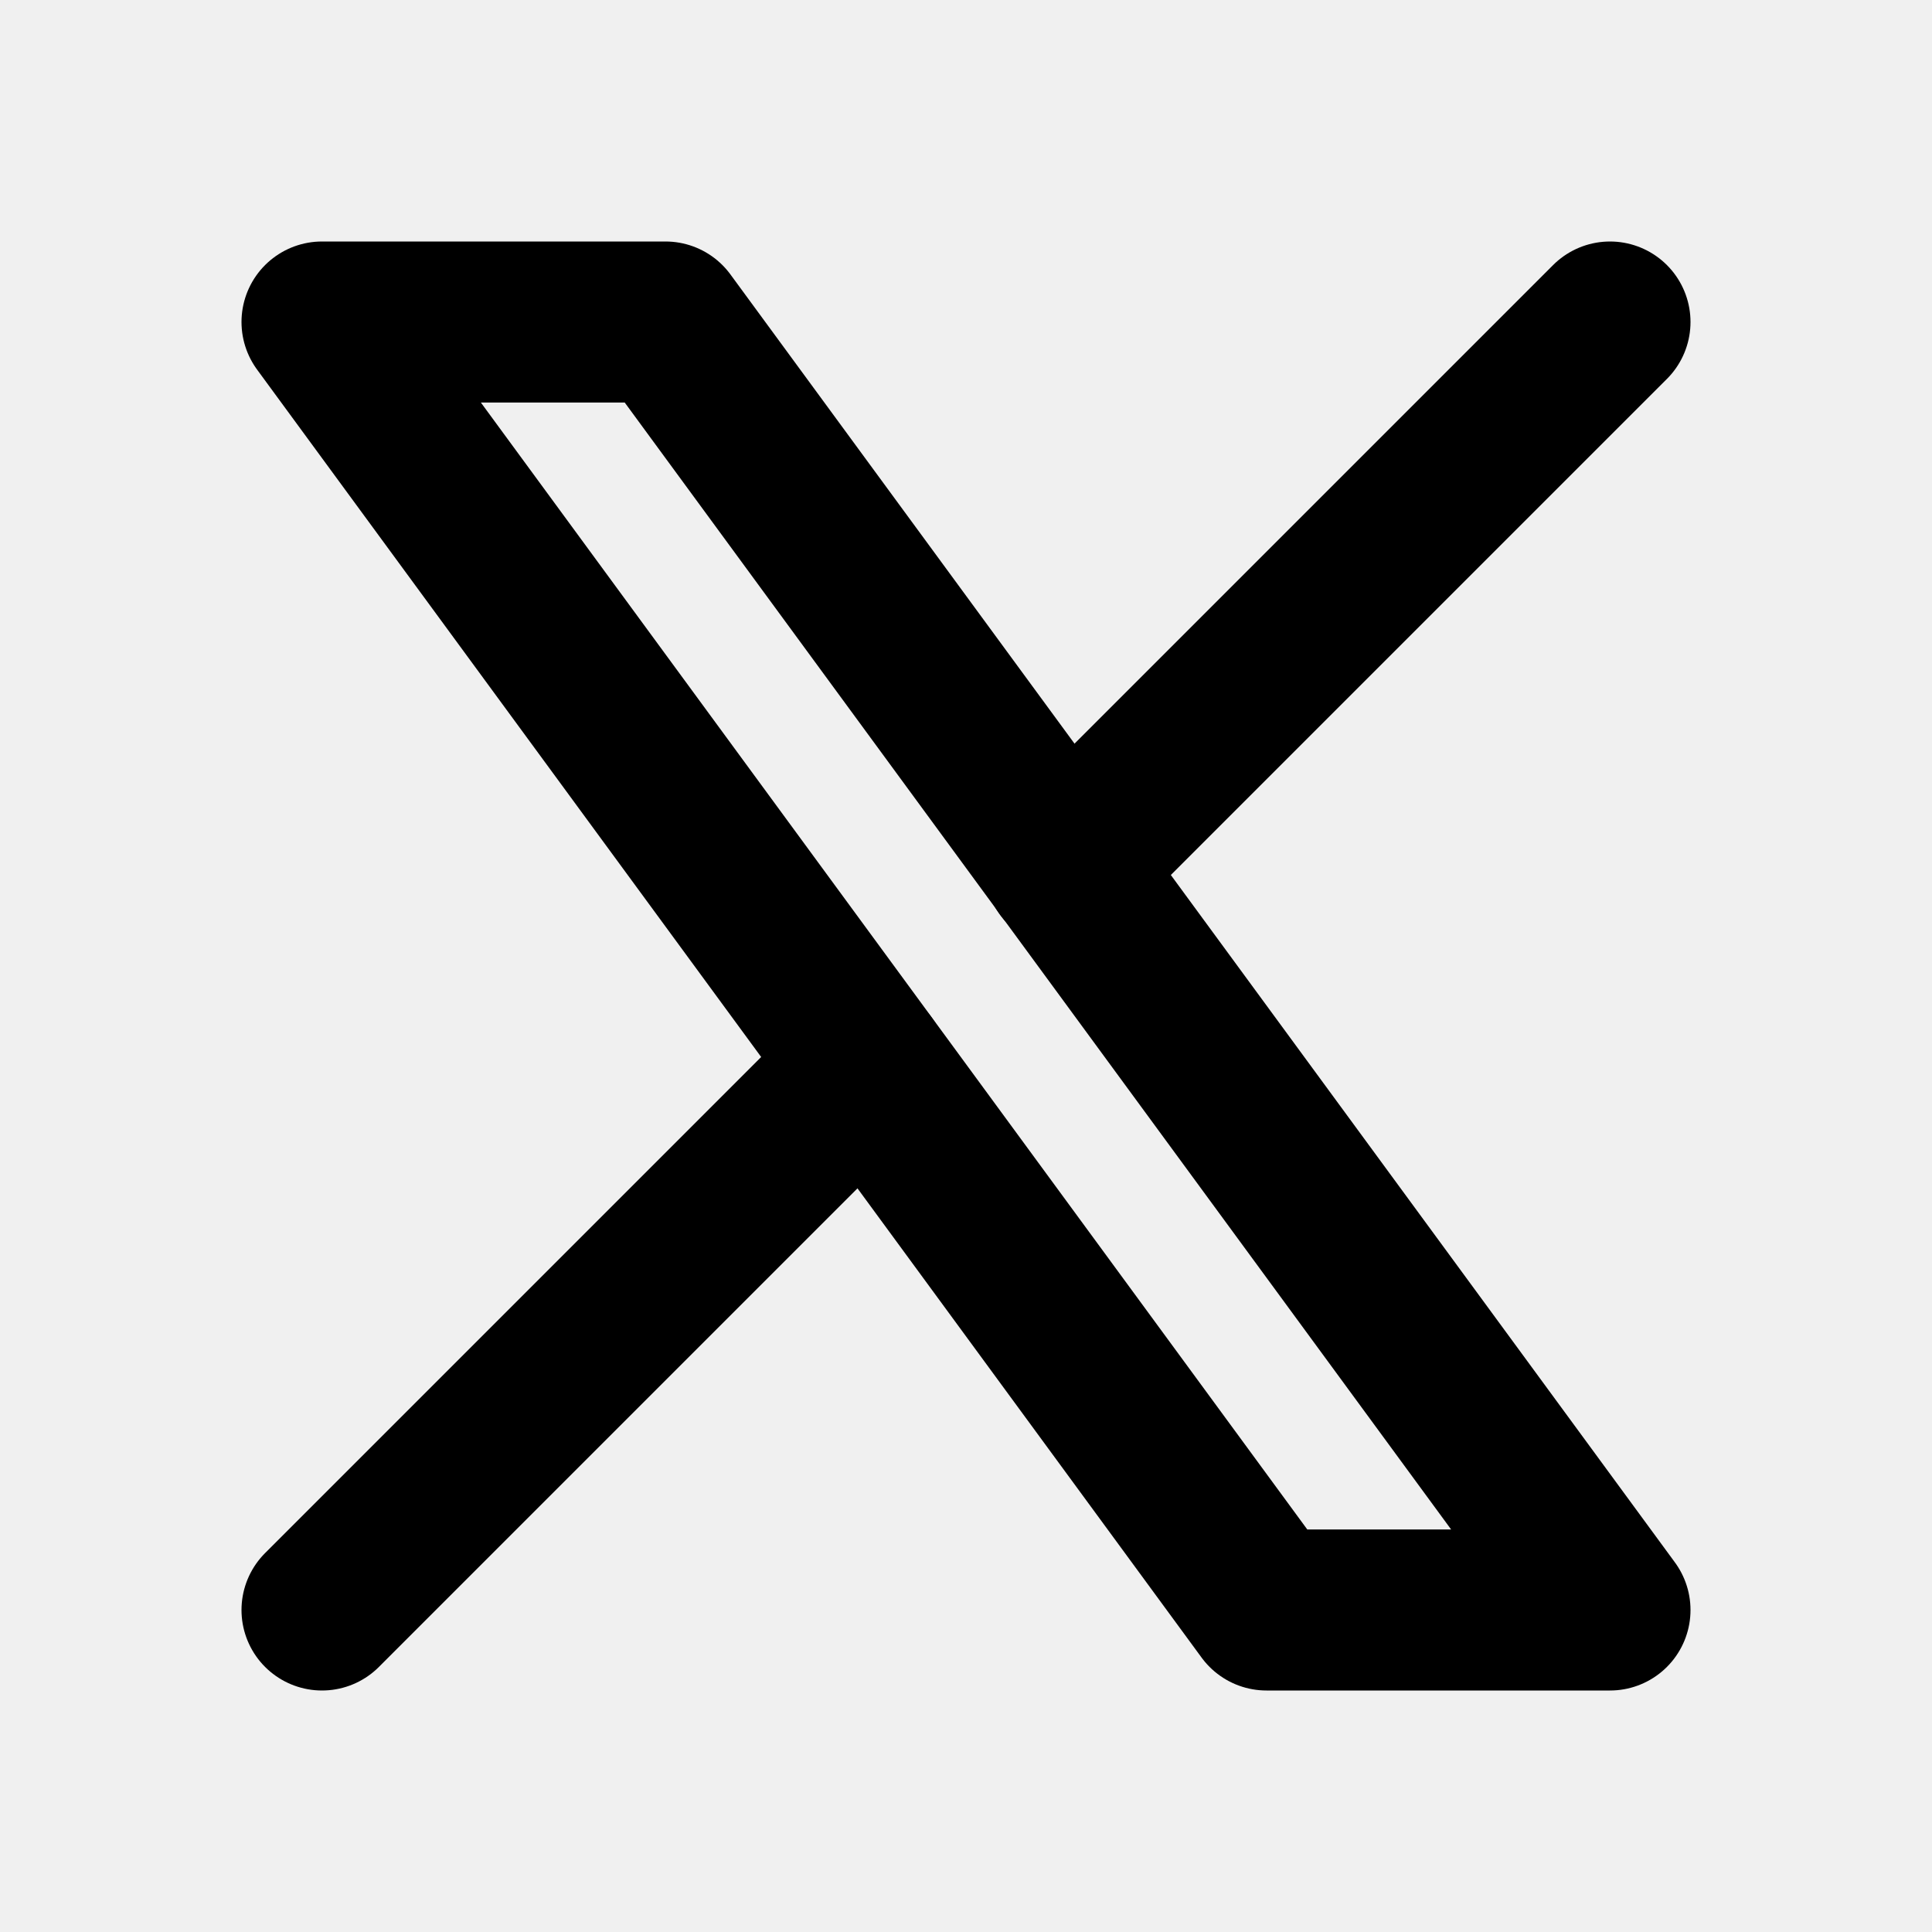
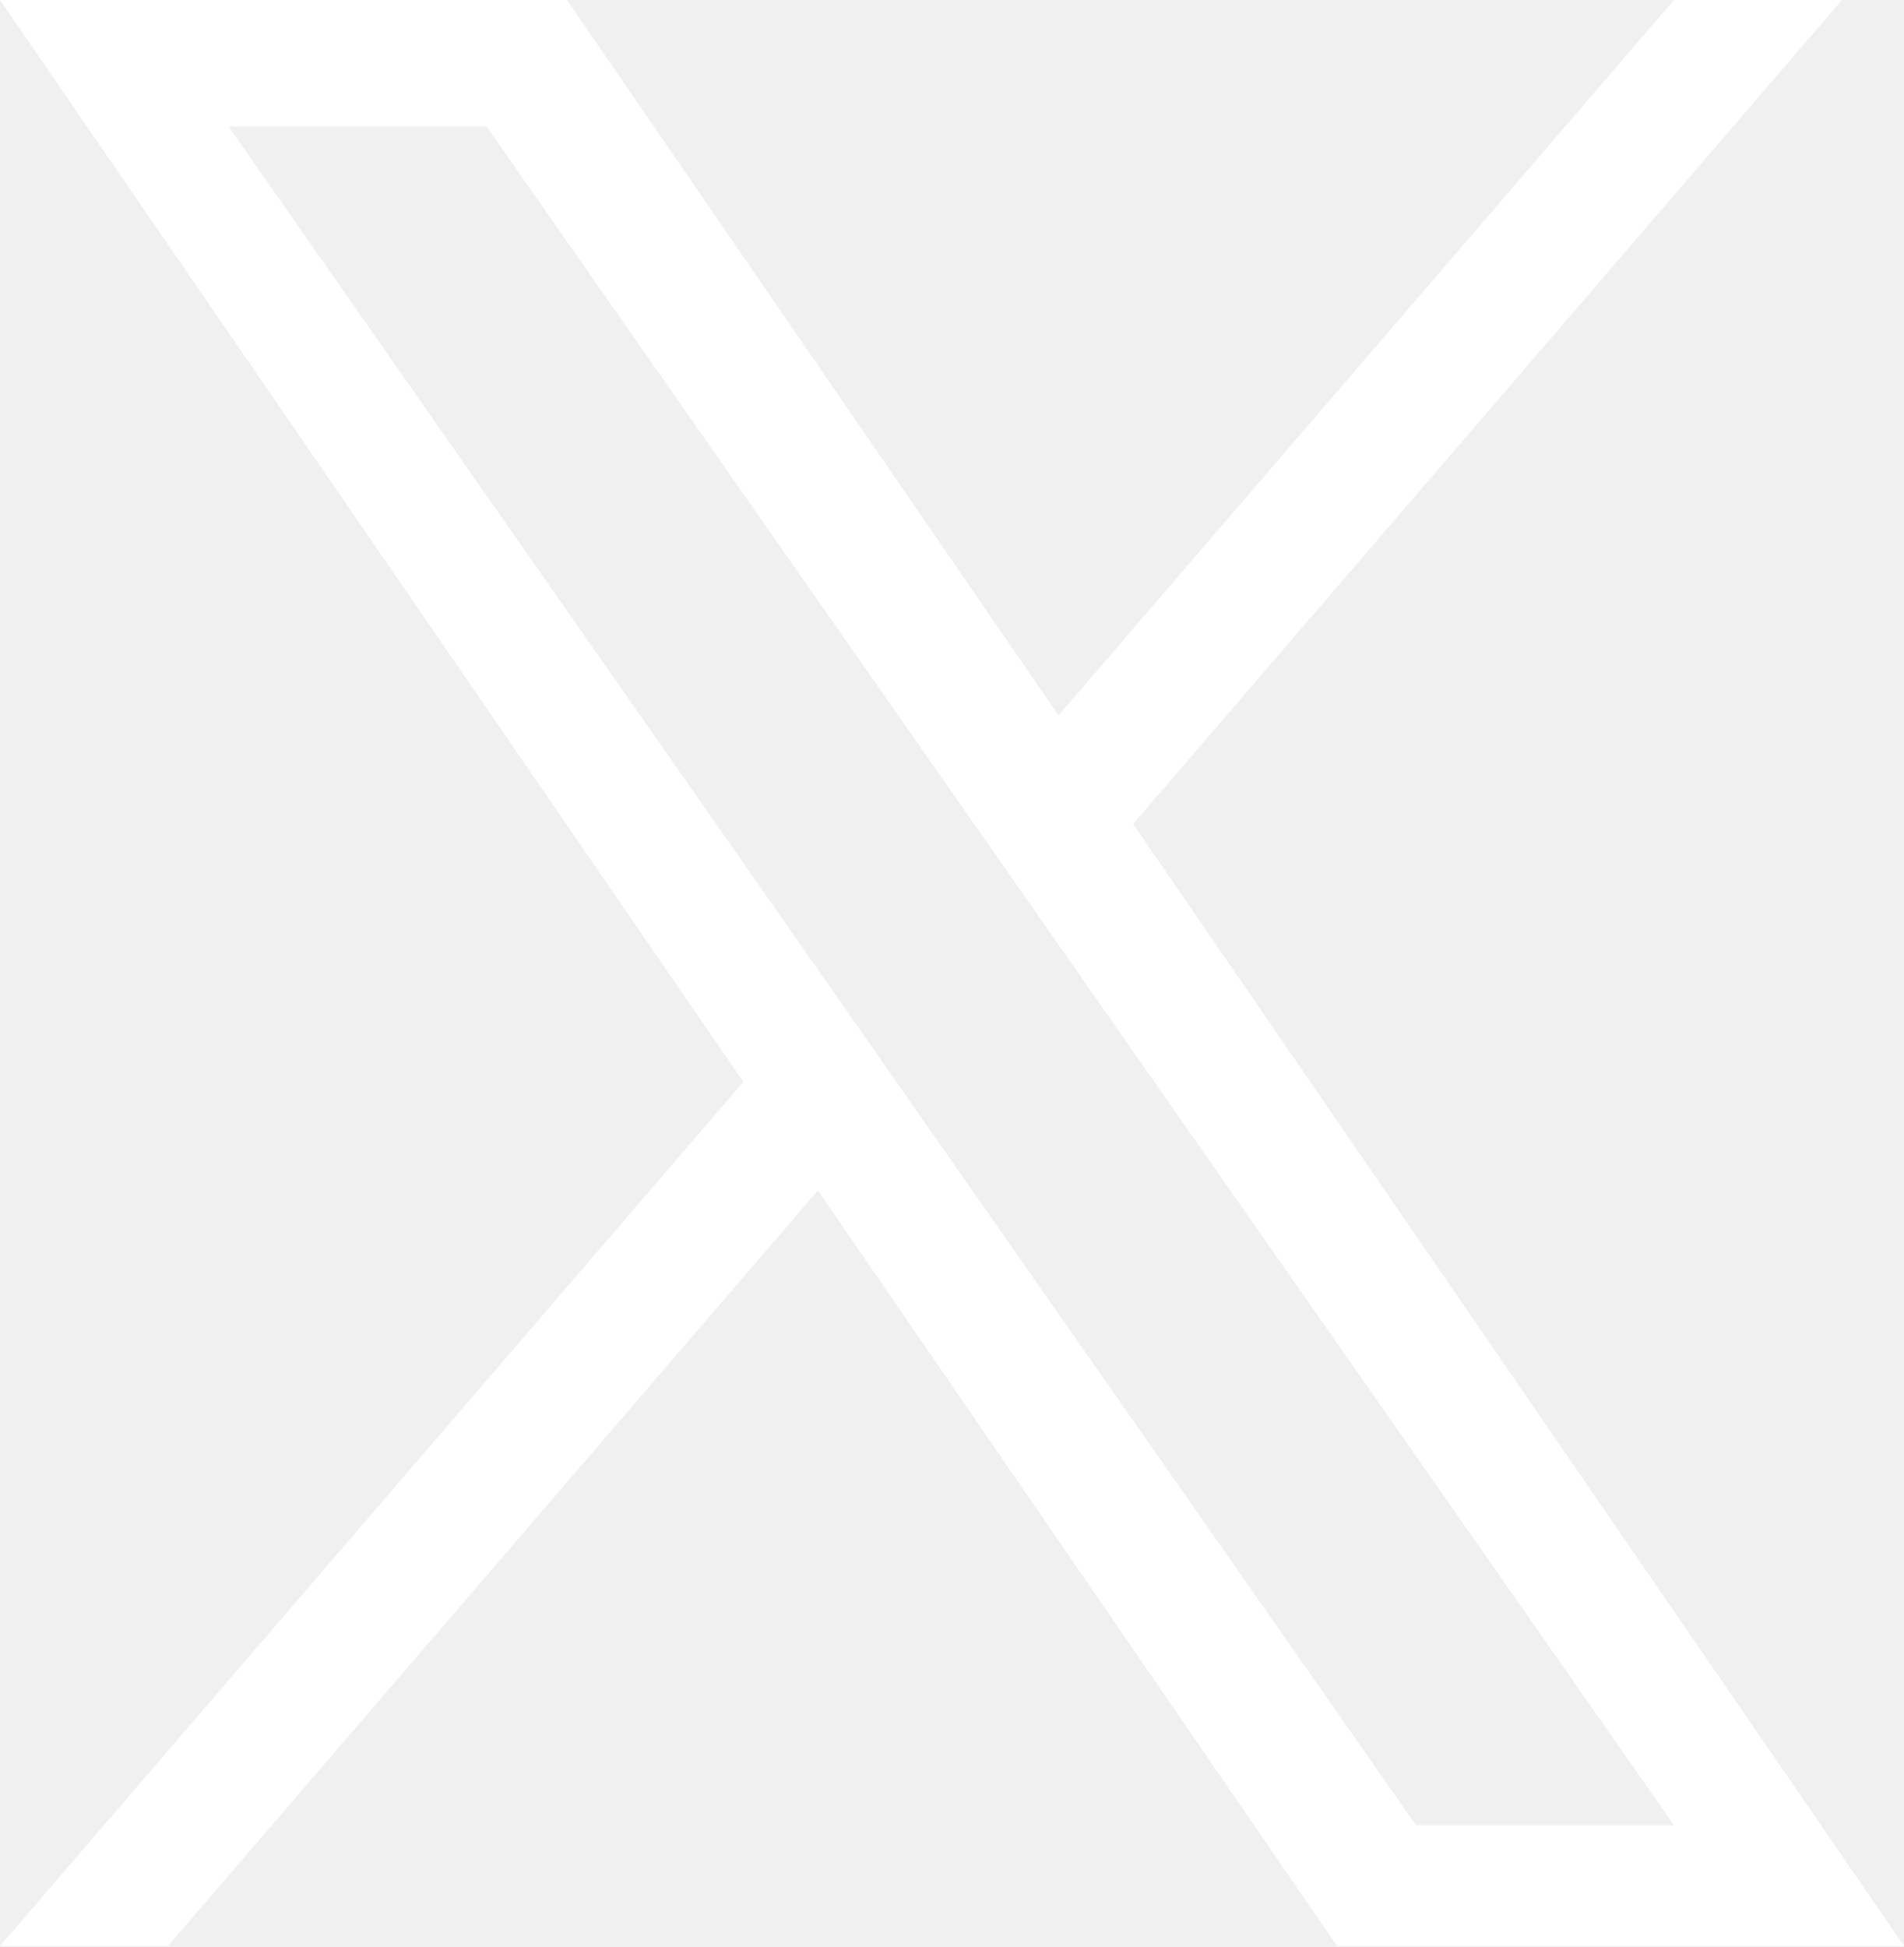
- <svg xmlns="http://www.w3.org/2000/svg" viewBox="0 0 24 24" fill="none" stroke="currentColor" stroke-width="2" stroke-linecap="round" stroke-linejoin="round">
-   <path d="M4 4l11.733 16h4.267l-11.733 -16z" />
-   <path d="M4 20l6.768 -6.768m2.46 -2.46l6.772 -6.772" />
+ <svg fill="none" viewBox="0 0 1200 1227">
+   <path fill="#fff" d="M714.163 519.284 1160.89 0h-105.86L667.137 450.887 357.328 0H0l468.492 681.821L0 1226.37h105.866l409.625-476.152 327.181 476.152H1200L714.137 519.284h.026ZM569.165 687.828l-47.468-67.894-377.686-540.24h162.604l304.797 435.991 47.468 67.894 396.2 566.721H892.476L569.165 687.854v-.026Z" />
</svg>
